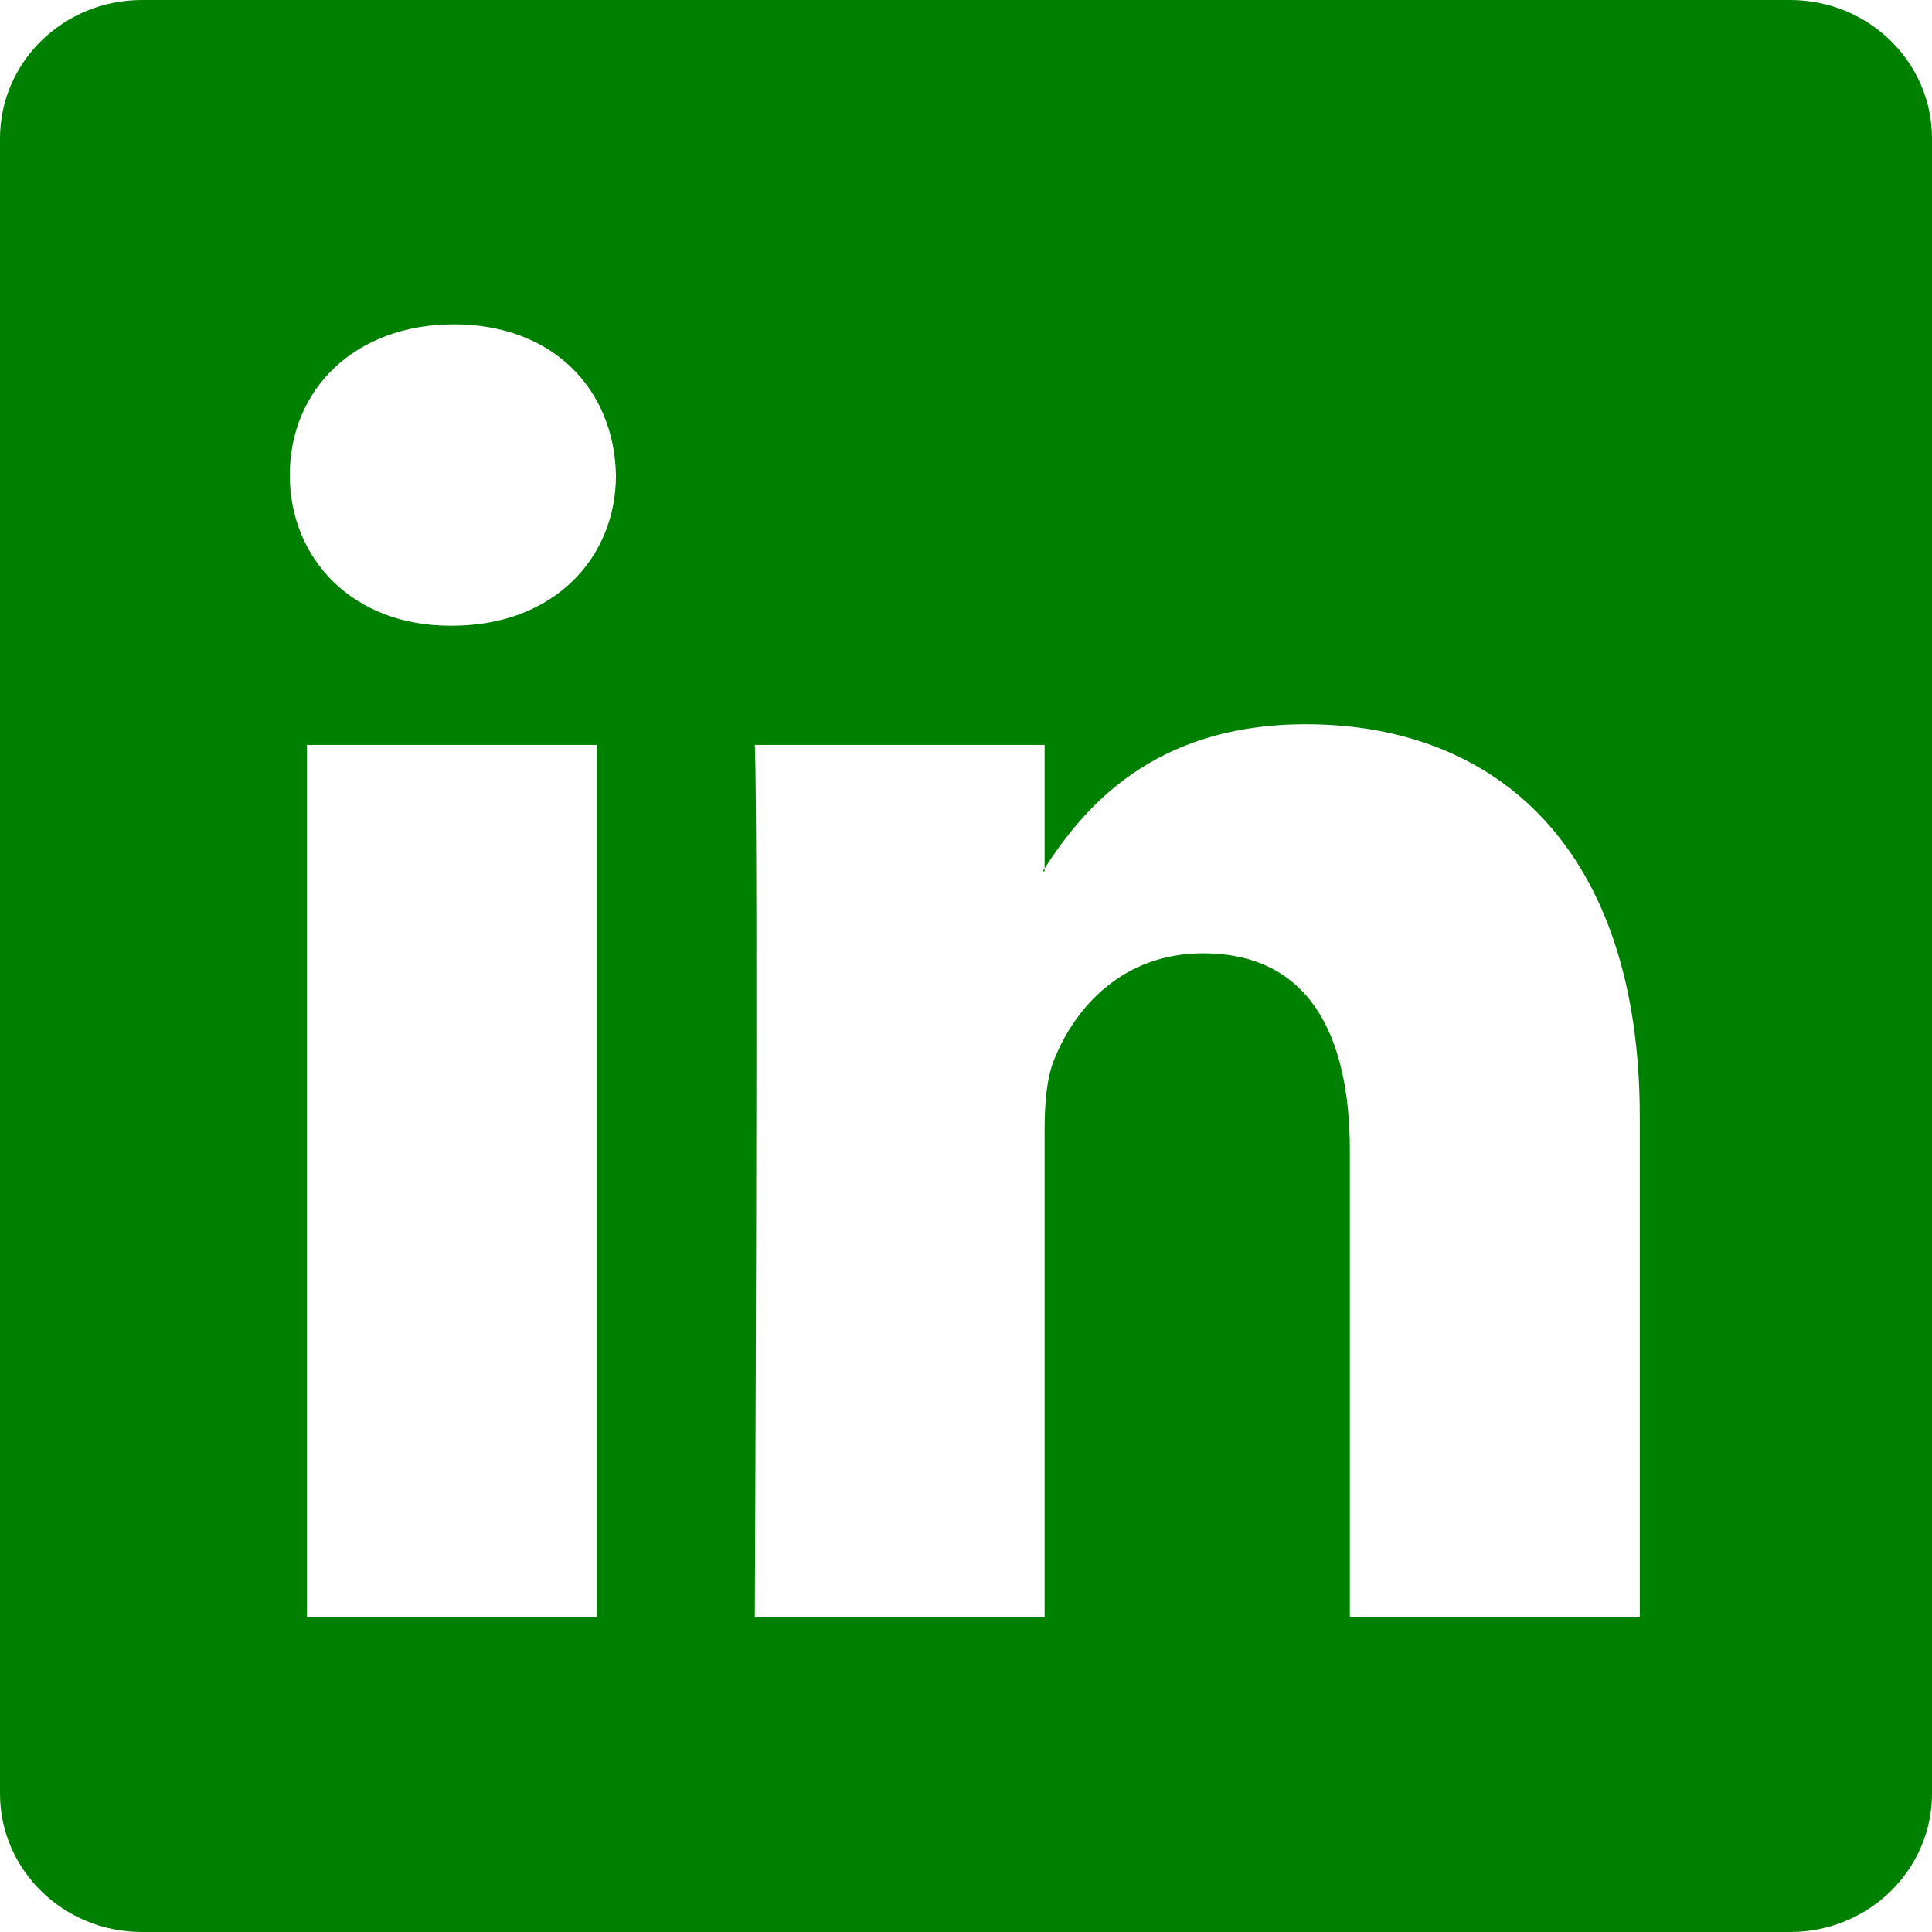
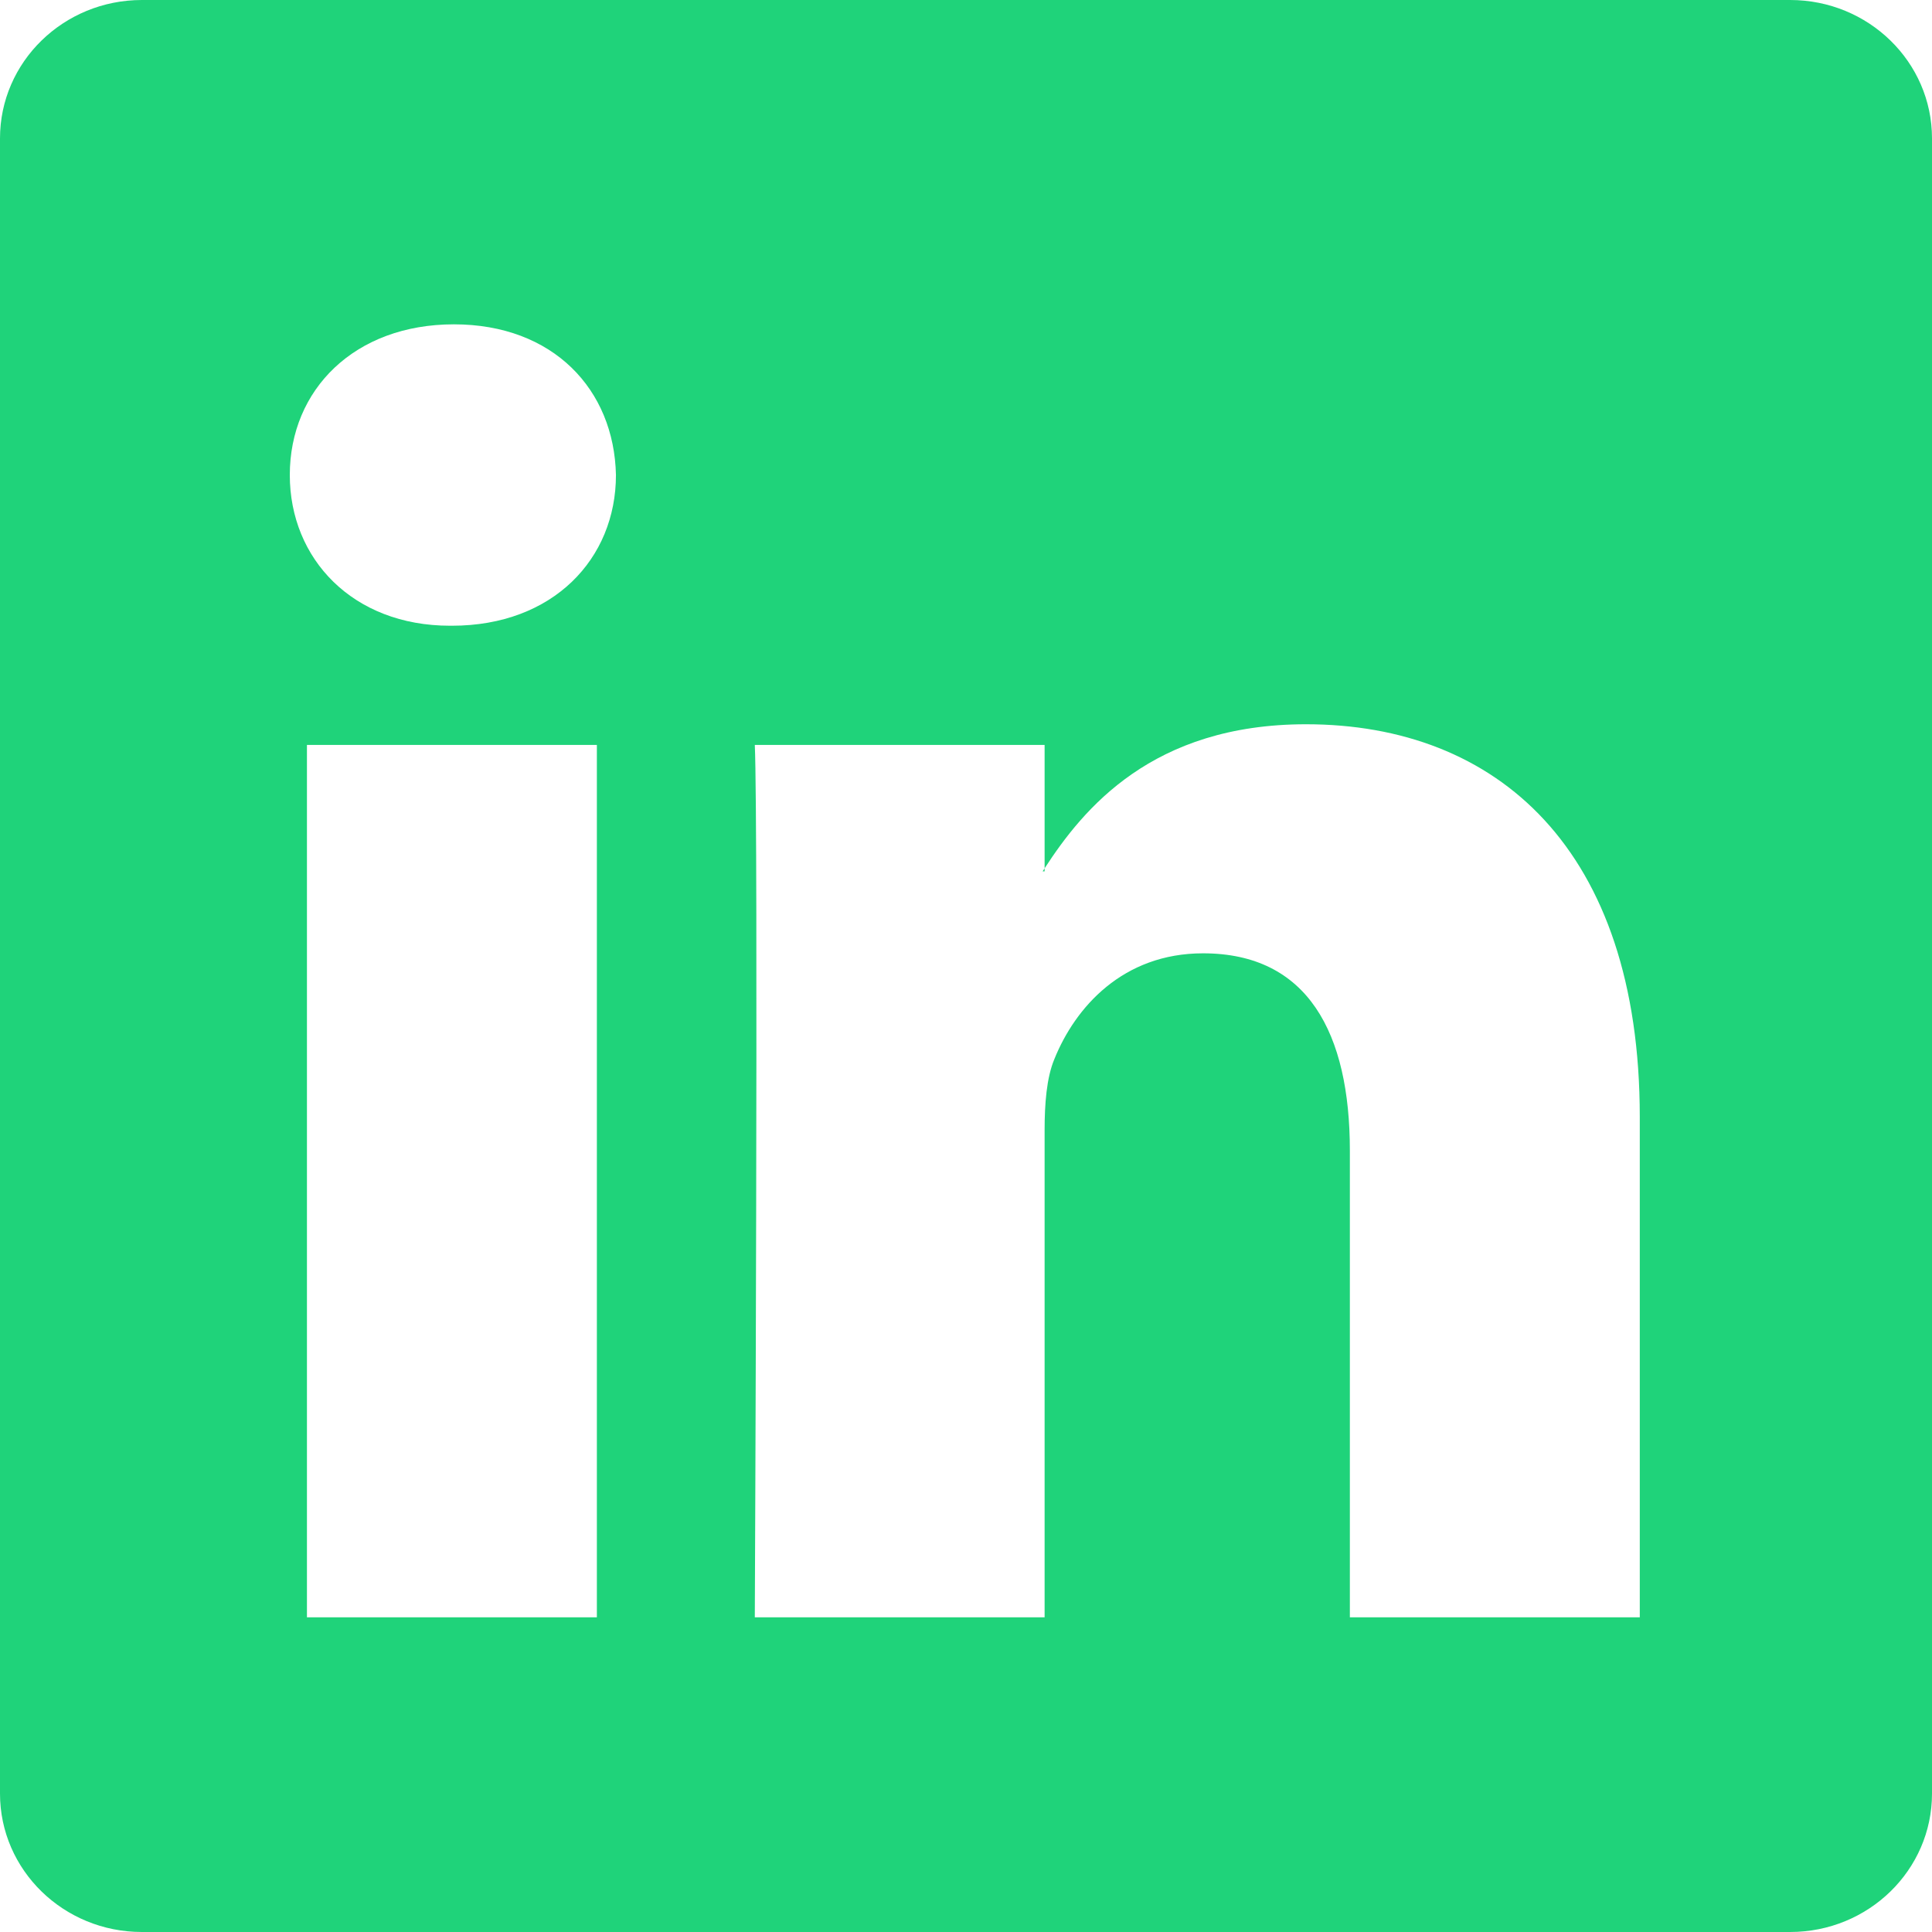
- <svg xmlns="http://www.w3.org/2000/svg" width="16" height="16" fill="green" class="bi bi-linkedin" viewBox="0 0 16 16">
+ <svg xmlns="http://www.w3.org/2000/svg" width="16" height="16" fill="#1FD37A" class="bi bi-linkedin" viewBox="0 0 16 16">
  <path d="M0 1.146C0 .513.526 0 1.175 0h13.65C15.474 0 16 .513 16 1.146v13.708c0 .633-.526 1.146-1.175 1.146H1.175C.526 16 0 15.487 0 14.854V1.146zm4.943 12.248V6.169H2.542v7.225h2.401zm-1.2-8.212c.837 0 1.358-.554 1.358-1.248-.015-.709-.52-1.248-1.342-1.248-.822 0-1.359.54-1.359 1.248 0 .694.521 1.248 1.327 1.248h.016zm4.908 8.212V9.359c0-.216.016-.432.08-.586.173-.431.568-.878 1.232-.878.869 0 1.216.662 1.216 1.634v3.865h2.401V9.25c0-2.22-1.184-3.252-2.764-3.252-1.274 0-1.845.7-2.165 1.193v.025h-.016a5.54 5.54 0 0 1 .016-.025V6.169h-2.4c.03.678 0 7.225 0 7.225h2.4z" />
</svg>
